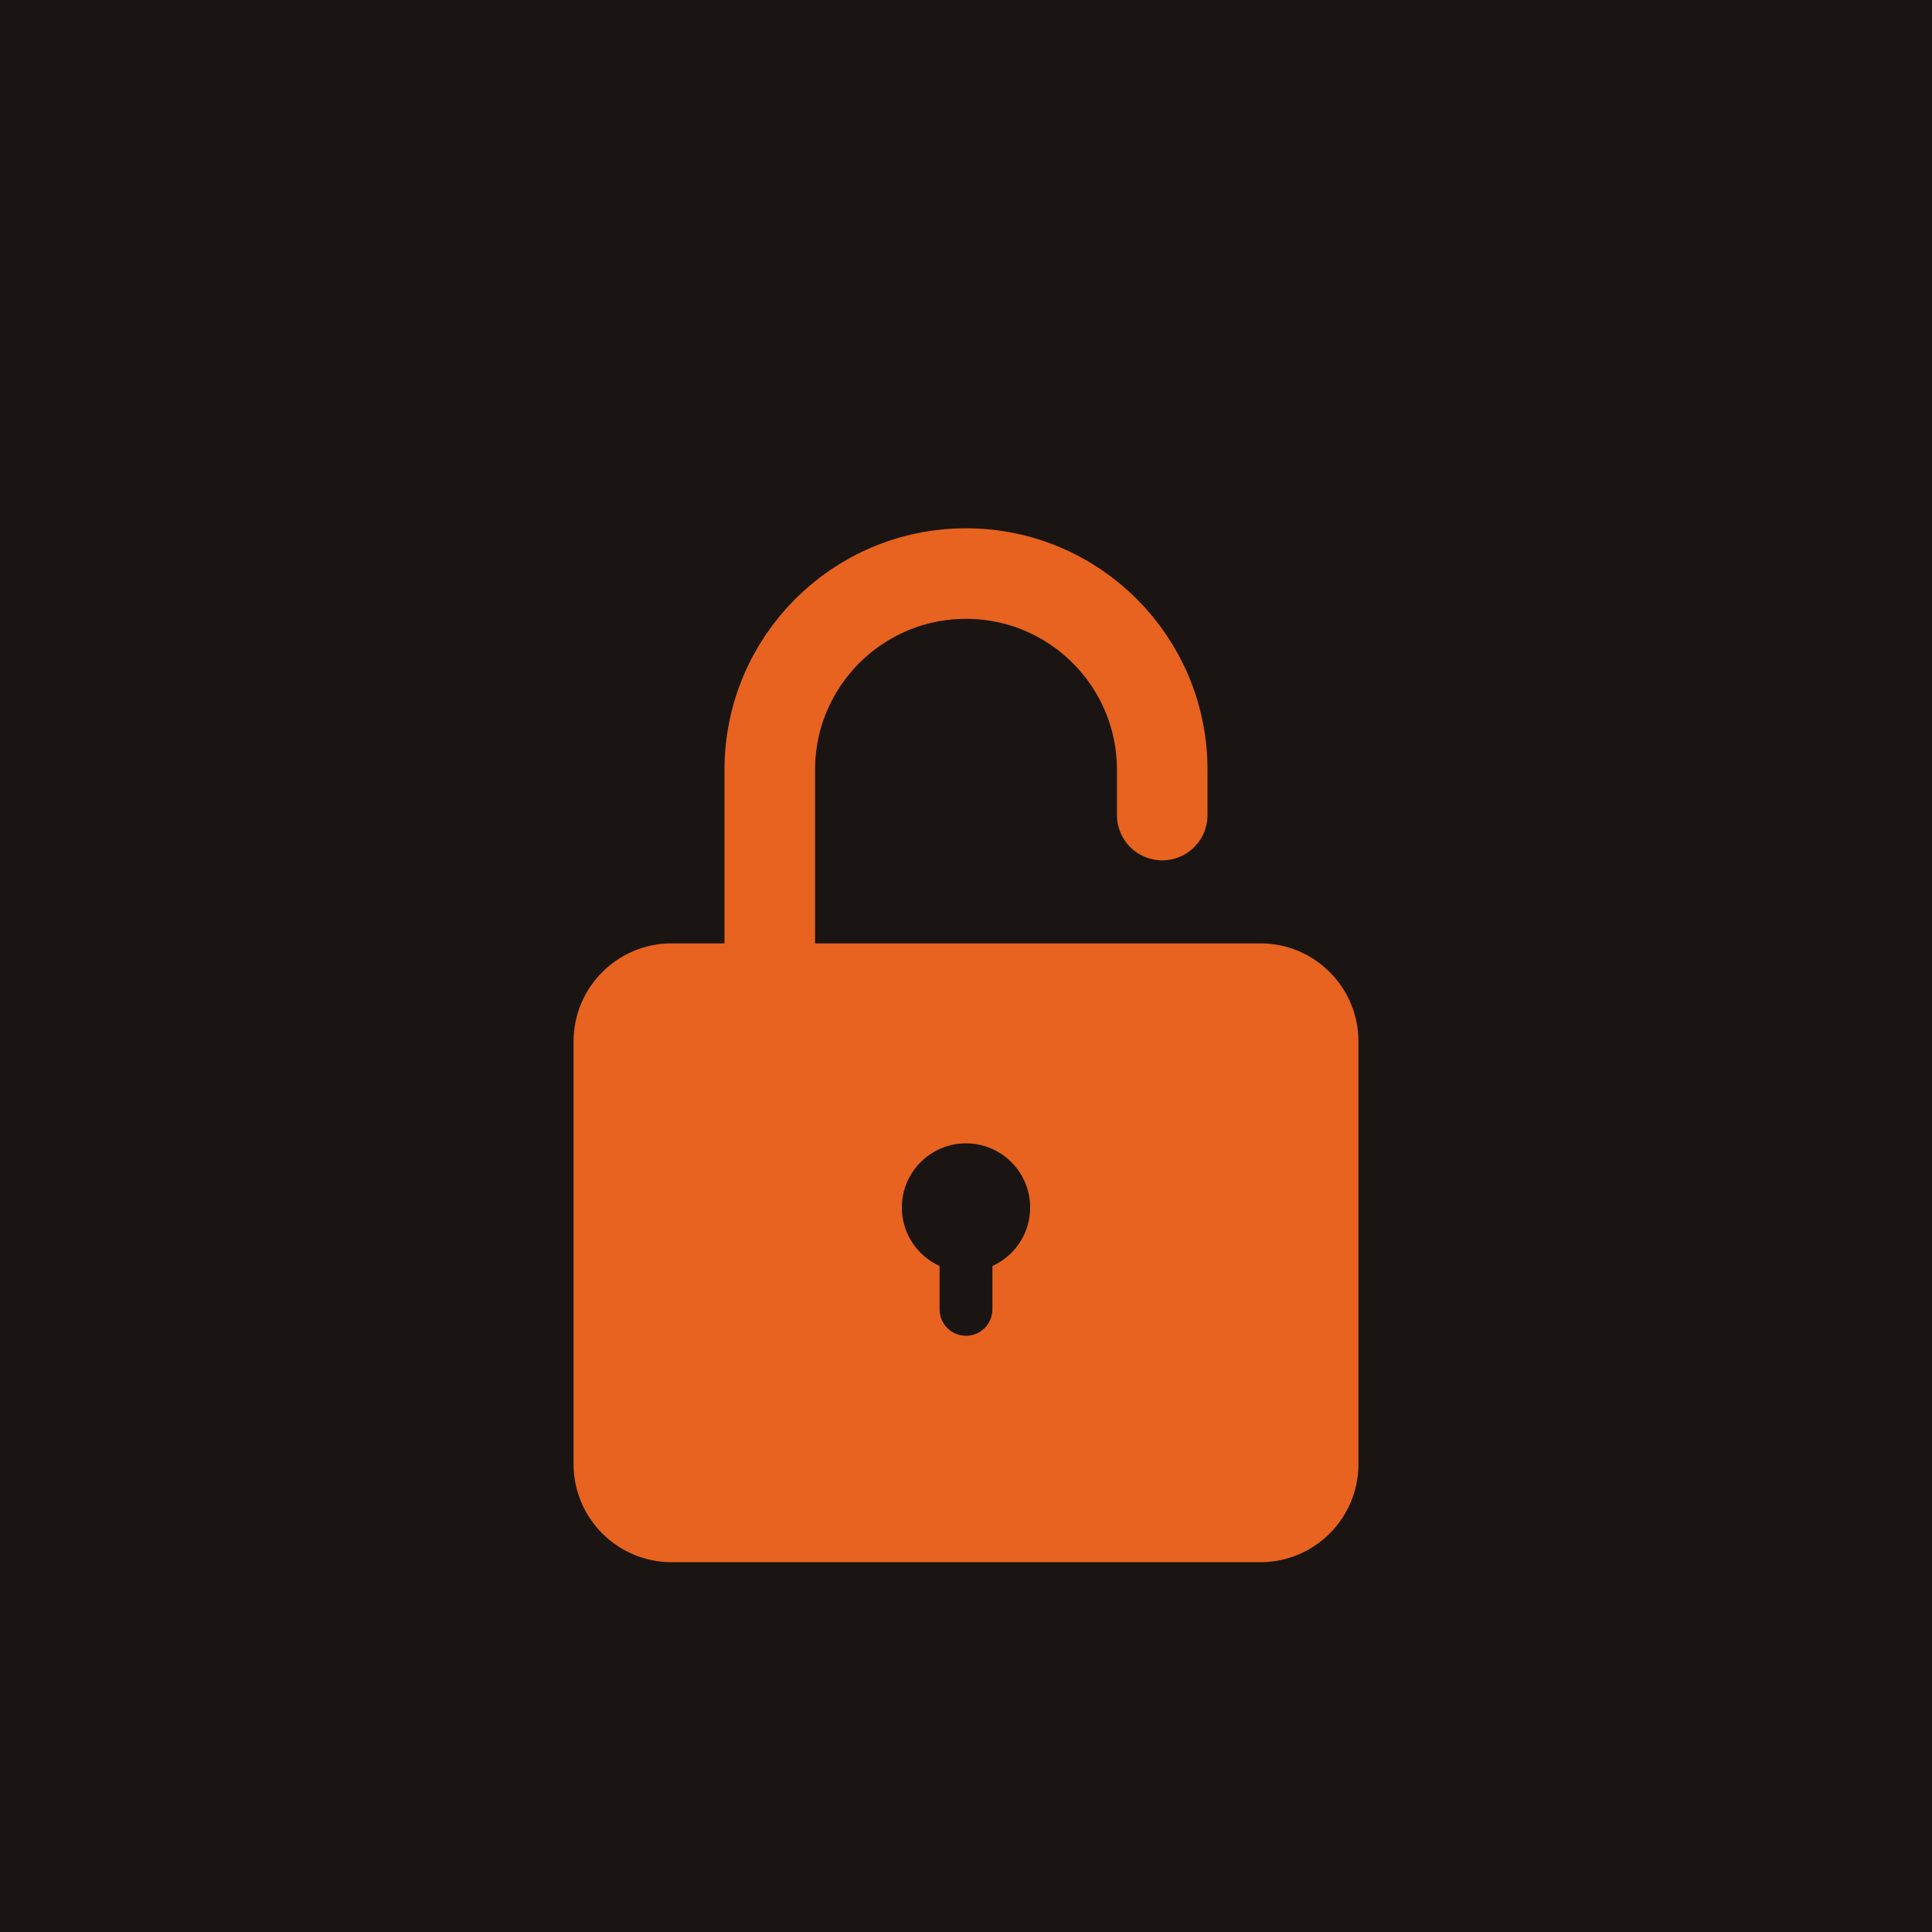
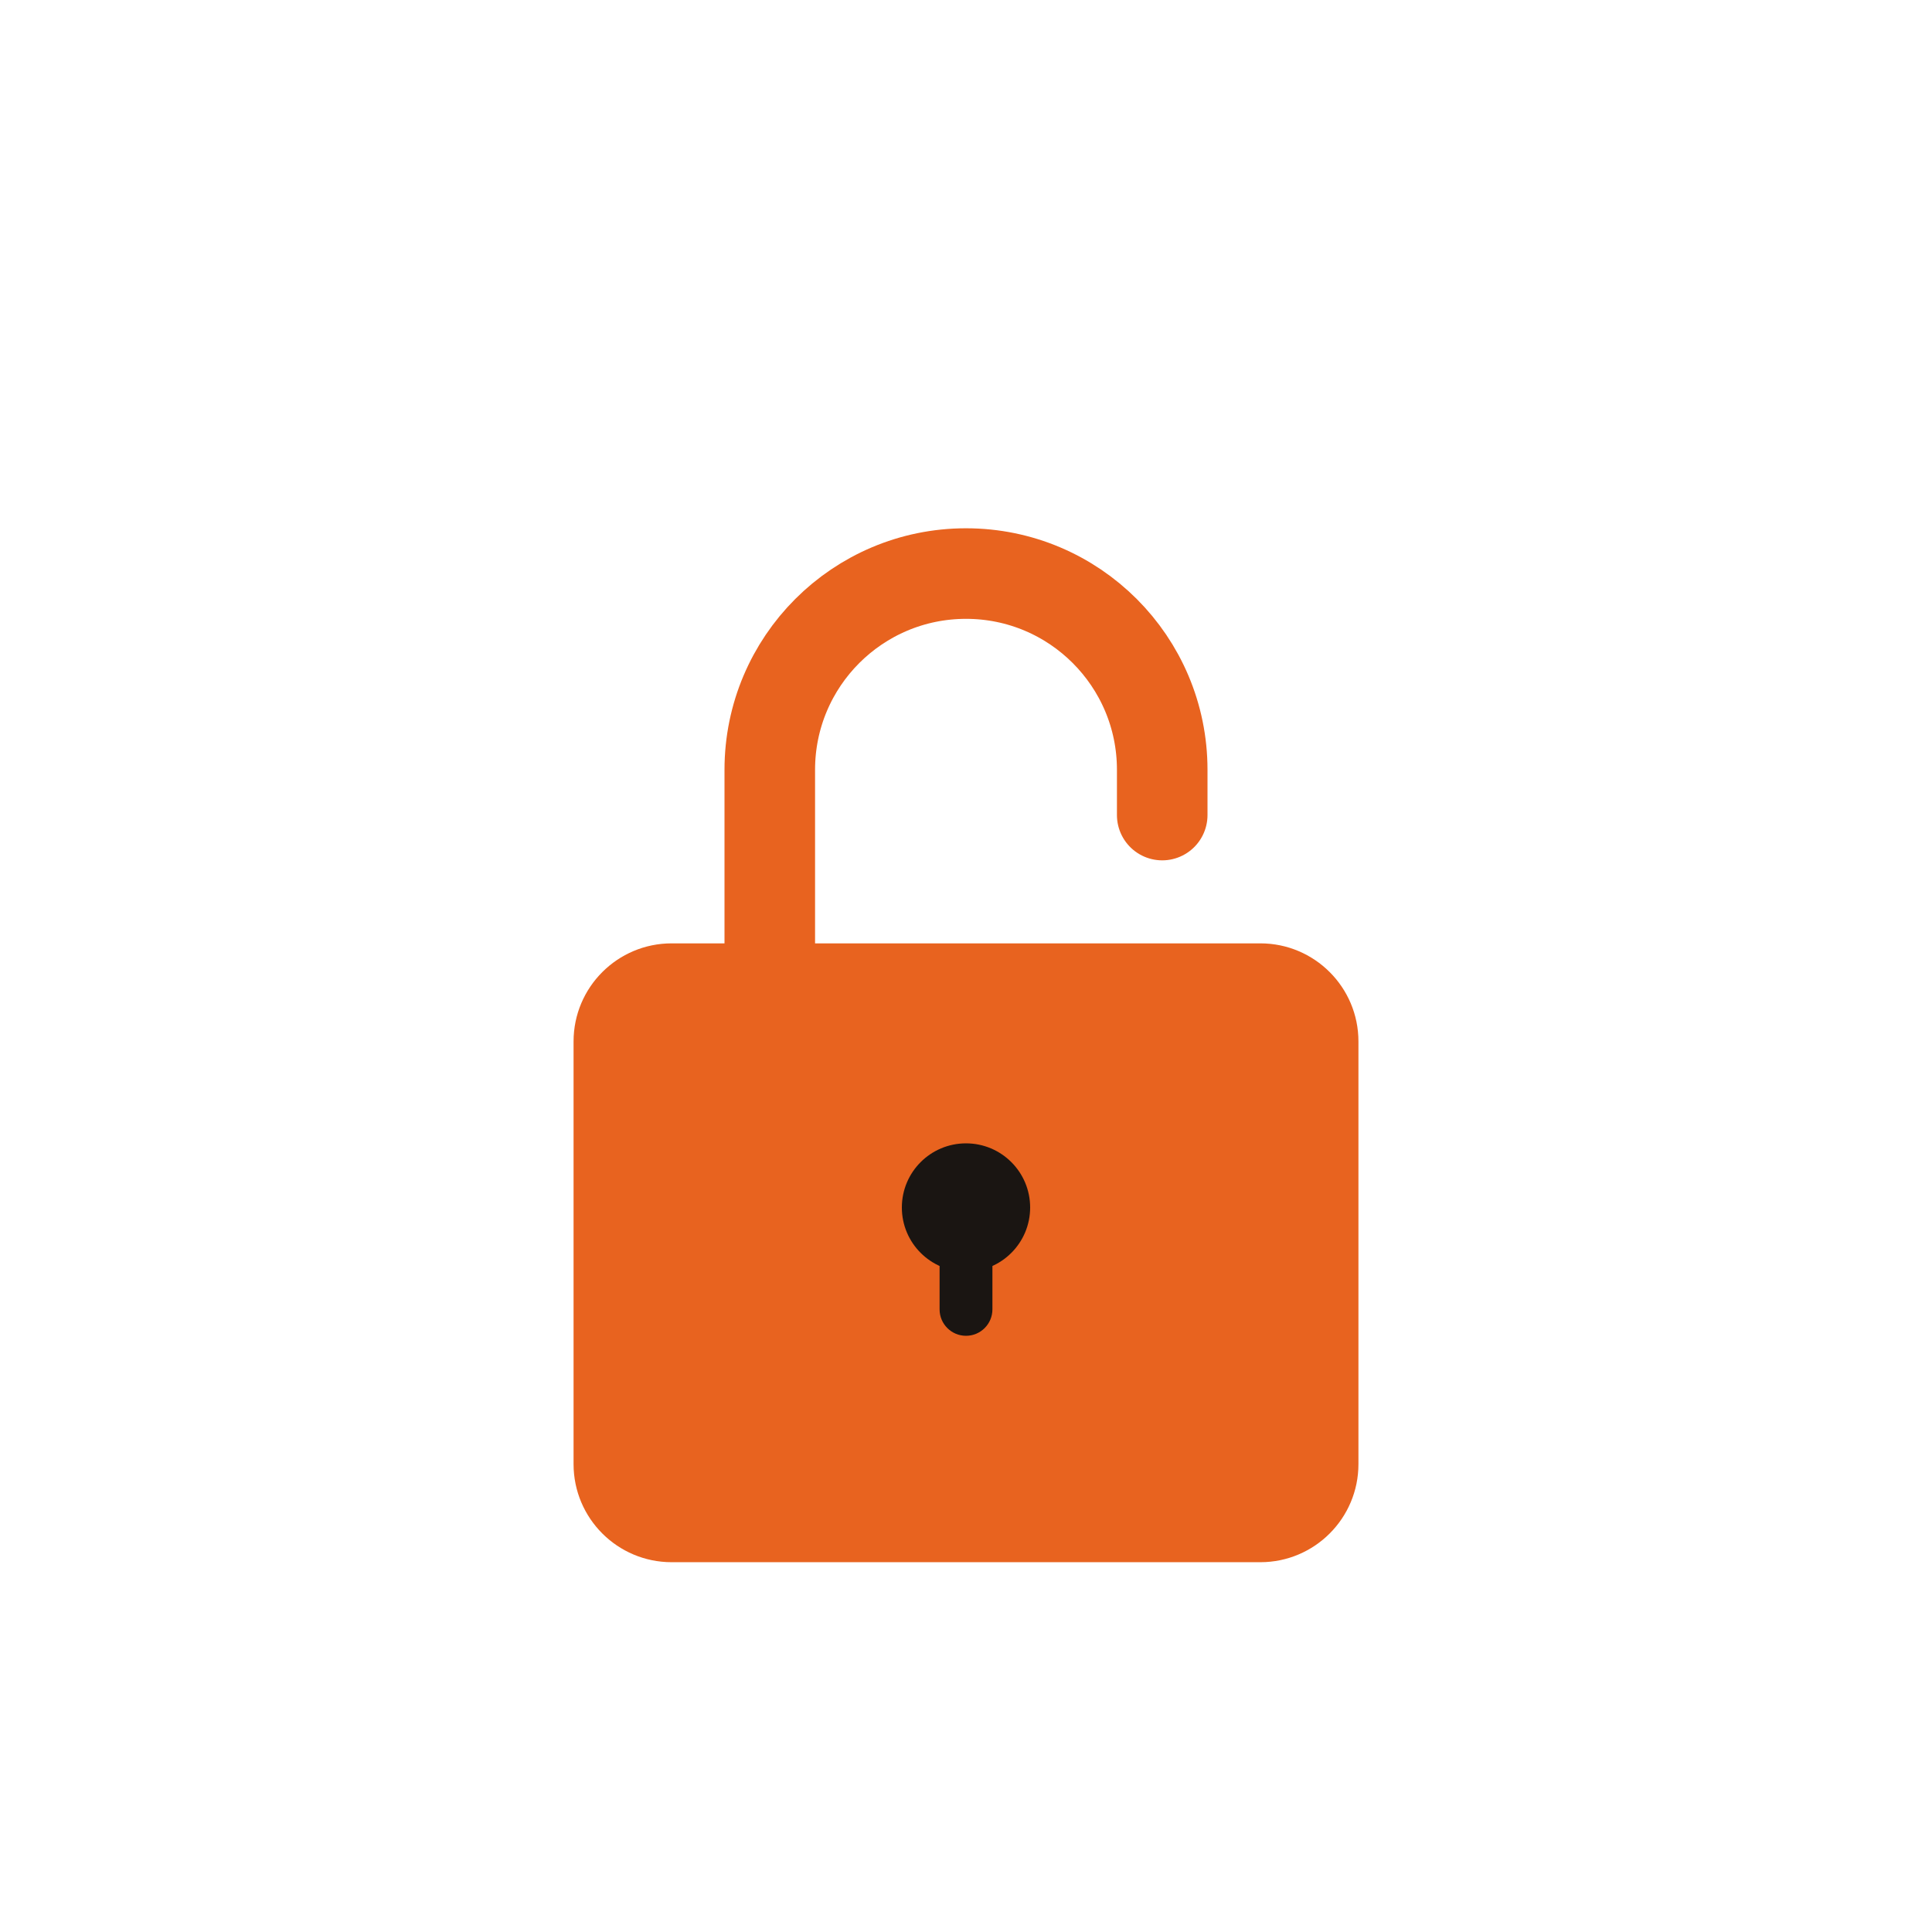
<svg xmlns="http://www.w3.org/2000/svg" width="512" height="512" viewBox="0 0 512 512">
-   <rect width="512" height="512" fill="#1a1512" />
  <g transform="translate(256,268)">
    <path d="M-78 -18 h156 a26 26 0 0 1 26 26 v112 a26 26 0 0 1 -26 26 h-156 a26 26 0 0 1 -26 -26 v-112 a26 26 0 0 1 26 -26 z" fill="#E8631F" />
    <path d="M-52 -18 v-46 a52 52 0 0 1 104 0 v12" fill="none" stroke="#E8631F" stroke-width="24" stroke-linecap="round" />
    <circle cy="52" r="17" fill="#1a1512" />
    <rect x="-7" y="52" width="14" height="34" rx="7" fill="#1a1512" />
  </g>
</svg>
